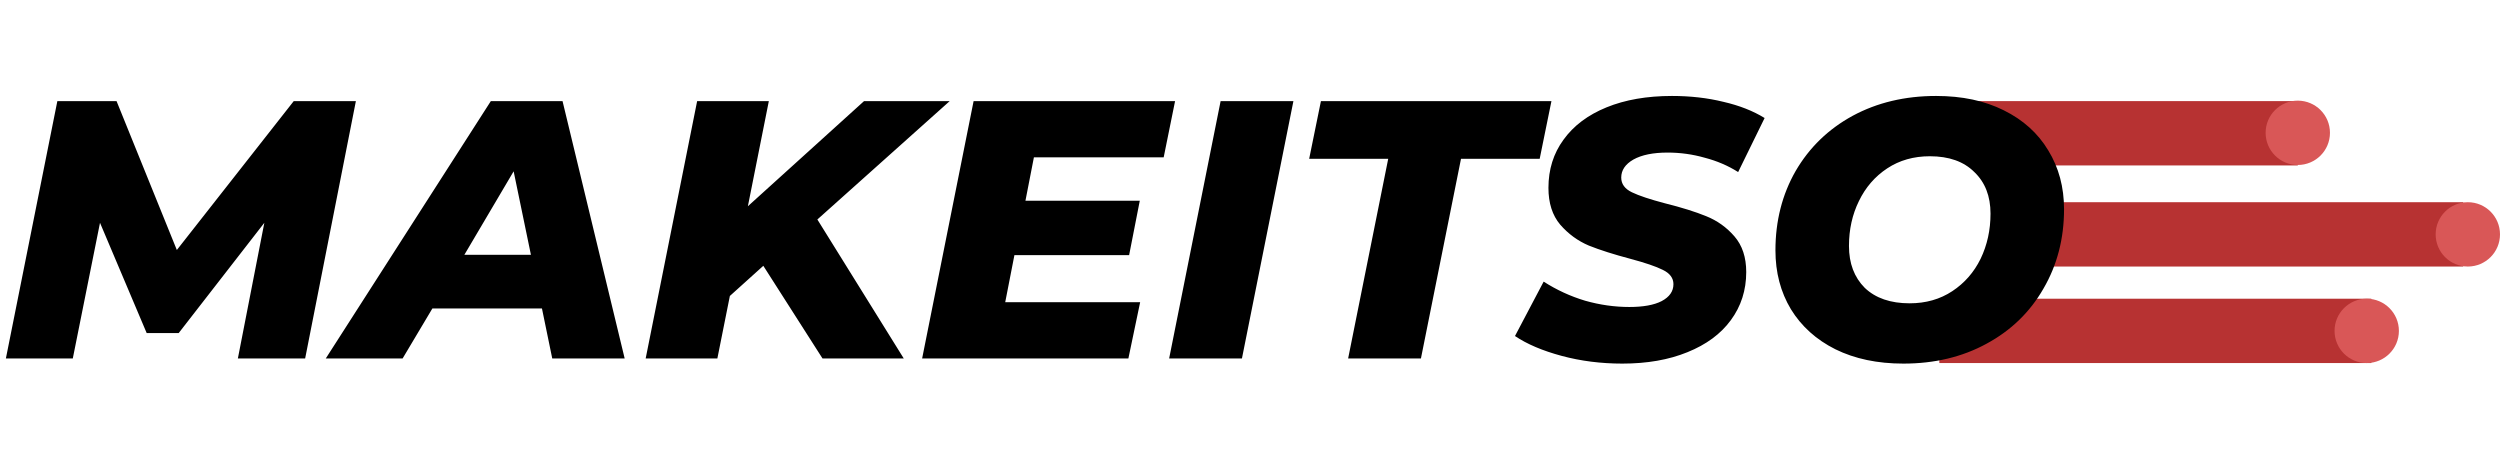
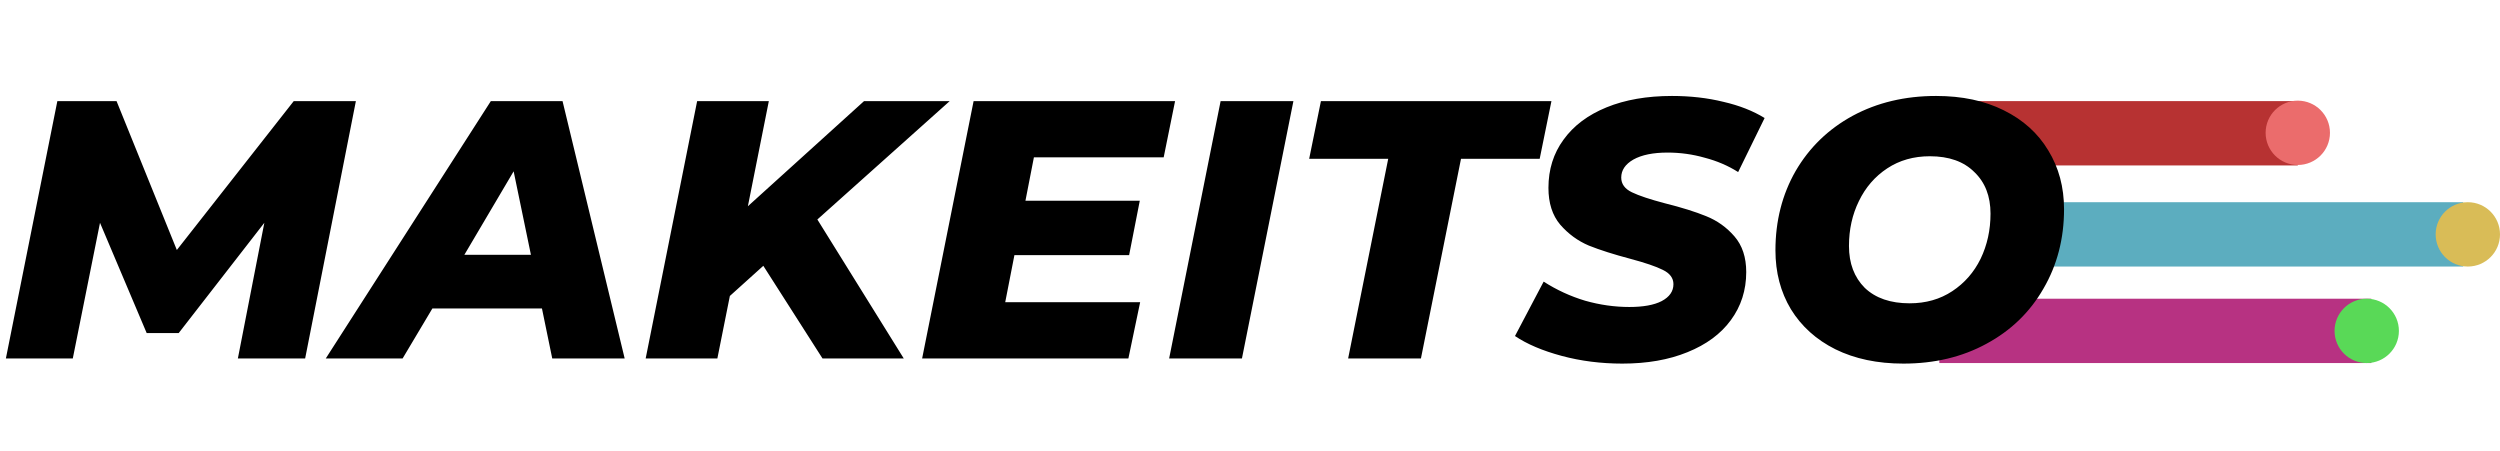
<svg xmlns="http://www.w3.org/2000/svg" width="272" height="49" viewBox="0 0 272 49" fill="none">
  <line x1="214" y1="14.5" x2="250" y2="14.5" stroke="#B73232" stroke-width="7" />
-   <line x1="211" y1="36" x2="258" y2="36" stroke="#B73232" stroke-width="7" />
-   <line x1="223" y1="25.5" x2="268" y2="25.5" stroke="#B73232" stroke-width="7" />
+   <line x1="211" y1="36" x2="258" y2="36" stroke="#B73282" stroke-width="7" />
+   <line x1="223" y1="25.5" x2="268" y2="25.5" stroke="#5CADBF" stroke-width="7" />
  <path d="M38.72 11L33.2 39H25.88L28.76 24.24L19.44 36.24H15.96L10.88 24.24L7.92 39H0.64L6.24 11H12.68L19.24 27.2L31.96 11H38.72ZM58.964 33.56H47.044L43.804 39H35.444L53.404 11H61.204L67.964 39H60.084L58.964 33.56ZM57.764 27.72L55.884 18.64L50.524 27.72H57.764ZM88.929 23.88L98.329 39H89.489L83.049 28.92L79.409 32.2L78.049 39H70.249L75.849 11H83.649L81.369 22.44L94.009 11H103.329L88.929 23.88ZM112.488 17.12L111.568 21.84H124.008L122.848 27.76H110.368L109.368 32.88H124.048L122.768 39H100.328L105.928 11H127.848L126.608 17.12H112.488ZM132.803 11H140.723L135.123 39H127.203L132.803 11ZM151.037 17.28H142.437L143.717 11H168.797L167.517 17.28H158.957L154.597 39H146.677L151.037 17.28ZM176.51 39.56C174.19 39.56 171.99 39.28 169.91 38.72C167.83 38.16 166.136 37.44 164.83 36.56L167.95 30.64C169.363 31.547 170.87 32.24 172.47 32.72C174.07 33.173 175.67 33.4 177.27 33.4C178.79 33.4 179.963 33.187 180.79 32.76C181.643 32.307 182.07 31.693 182.07 30.92C182.07 30.253 181.683 29.733 180.91 29.36C180.163 28.987 178.99 28.587 177.39 28.16C175.576 27.68 174.07 27.2 172.87 26.72C171.67 26.213 170.63 25.453 169.75 24.44C168.896 23.427 168.47 22.093 168.47 20.44C168.47 18.44 169.016 16.693 170.11 15.2C171.203 13.68 172.763 12.507 174.79 11.68C176.816 10.853 179.19 10.44 181.91 10.44C183.91 10.44 185.776 10.653 187.51 11.08C189.243 11.48 190.736 12.067 191.99 12.84L189.11 18.72C188.016 18.027 186.803 17.507 185.47 17.16C184.163 16.787 182.816 16.6 181.43 16.6C179.856 16.6 178.616 16.853 177.71 17.36C176.83 17.867 176.39 18.52 176.39 19.32C176.39 20.013 176.776 20.547 177.55 20.92C178.323 21.293 179.523 21.693 181.15 22.12C182.963 22.573 184.456 23.04 185.63 23.52C186.83 24 187.856 24.733 188.71 25.72C189.563 26.707 189.99 28 189.99 29.6C189.99 31.573 189.43 33.32 188.31 34.84C187.216 36.333 185.643 37.493 183.59 38.32C181.563 39.147 179.203 39.56 176.51 39.56ZM207.088 39.56C204.261 39.56 201.795 39.04 199.688 38C197.608 36.96 195.995 35.507 194.848 33.64C193.728 31.773 193.168 29.64 193.168 27.24C193.168 24.04 193.901 21.16 195.368 18.6C196.861 16.04 198.928 14.04 201.568 12.6C204.235 11.16 207.261 10.44 210.648 10.44C213.475 10.44 215.928 10.96 218.008 12C220.115 13.04 221.728 14.493 222.848 16.36C223.995 18.227 224.568 20.36 224.568 22.76C224.568 25.96 223.821 28.84 222.328 31.4C220.861 33.96 218.795 35.96 216.128 37.4C213.488 38.84 210.475 39.56 207.088 39.56ZM207.768 33C209.528 33 211.075 32.56 212.408 31.68C213.741 30.8 214.768 29.627 215.488 28.16C216.208 26.667 216.568 25.027 216.568 23.24C216.568 21.347 215.981 19.84 214.808 18.72C213.661 17.573 212.048 17 209.968 17C208.208 17 206.661 17.44 205.328 18.32C203.995 19.2 202.968 20.387 202.248 21.88C201.528 23.347 201.168 24.973 201.168 26.76C201.168 28.653 201.741 30.173 202.888 31.32C204.061 32.44 205.688 33 207.768 33Z" fill="black" />
-   <circle cx="268.5" cy="25.5" r="3.5" fill="#D95757" />
-   <path d="M261 36C261 37.933 259.433 39.5 257.5 39.5C255.567 39.5 254 37.933 254 36C254 34.067 255.567 32.5 257.5 32.5C259.433 32.5 261 34.067 261 36Z" fill="#D95757" />
-   <path d="M253.5 14.45C253.5 16.383 251.933 17.95 250 17.95C248.067 17.95 246.5 16.383 246.5 14.45C246.5 12.517 248.067 10.95 250 10.95C251.933 10.95 253.5 12.517 253.5 14.45Z" fill="#D95757" />
+   <circle cx="268.5" cy="25.5" r="3.5" fill="#D9BC57" />
+   <path d="M261 36C261 37.933 259.433 39.5 257.5 39.5C255.567 39.5 254 37.933 254 36C254 34.067 255.567 32.5 257.5 32.5C259.433 32.5 261 34.067 261 36Z" fill="#59D957" />
+   <path d="M253.5 14.45C253.5 16.383 251.933 17.95 250 17.95C248.067 17.95 246.5 16.383 246.5 14.45C246.5 12.517 248.067 10.95 250 10.95C251.933 10.95 253.5 12.517 253.5 14.45Z" fill="#EB6C6C" />
</svg>
